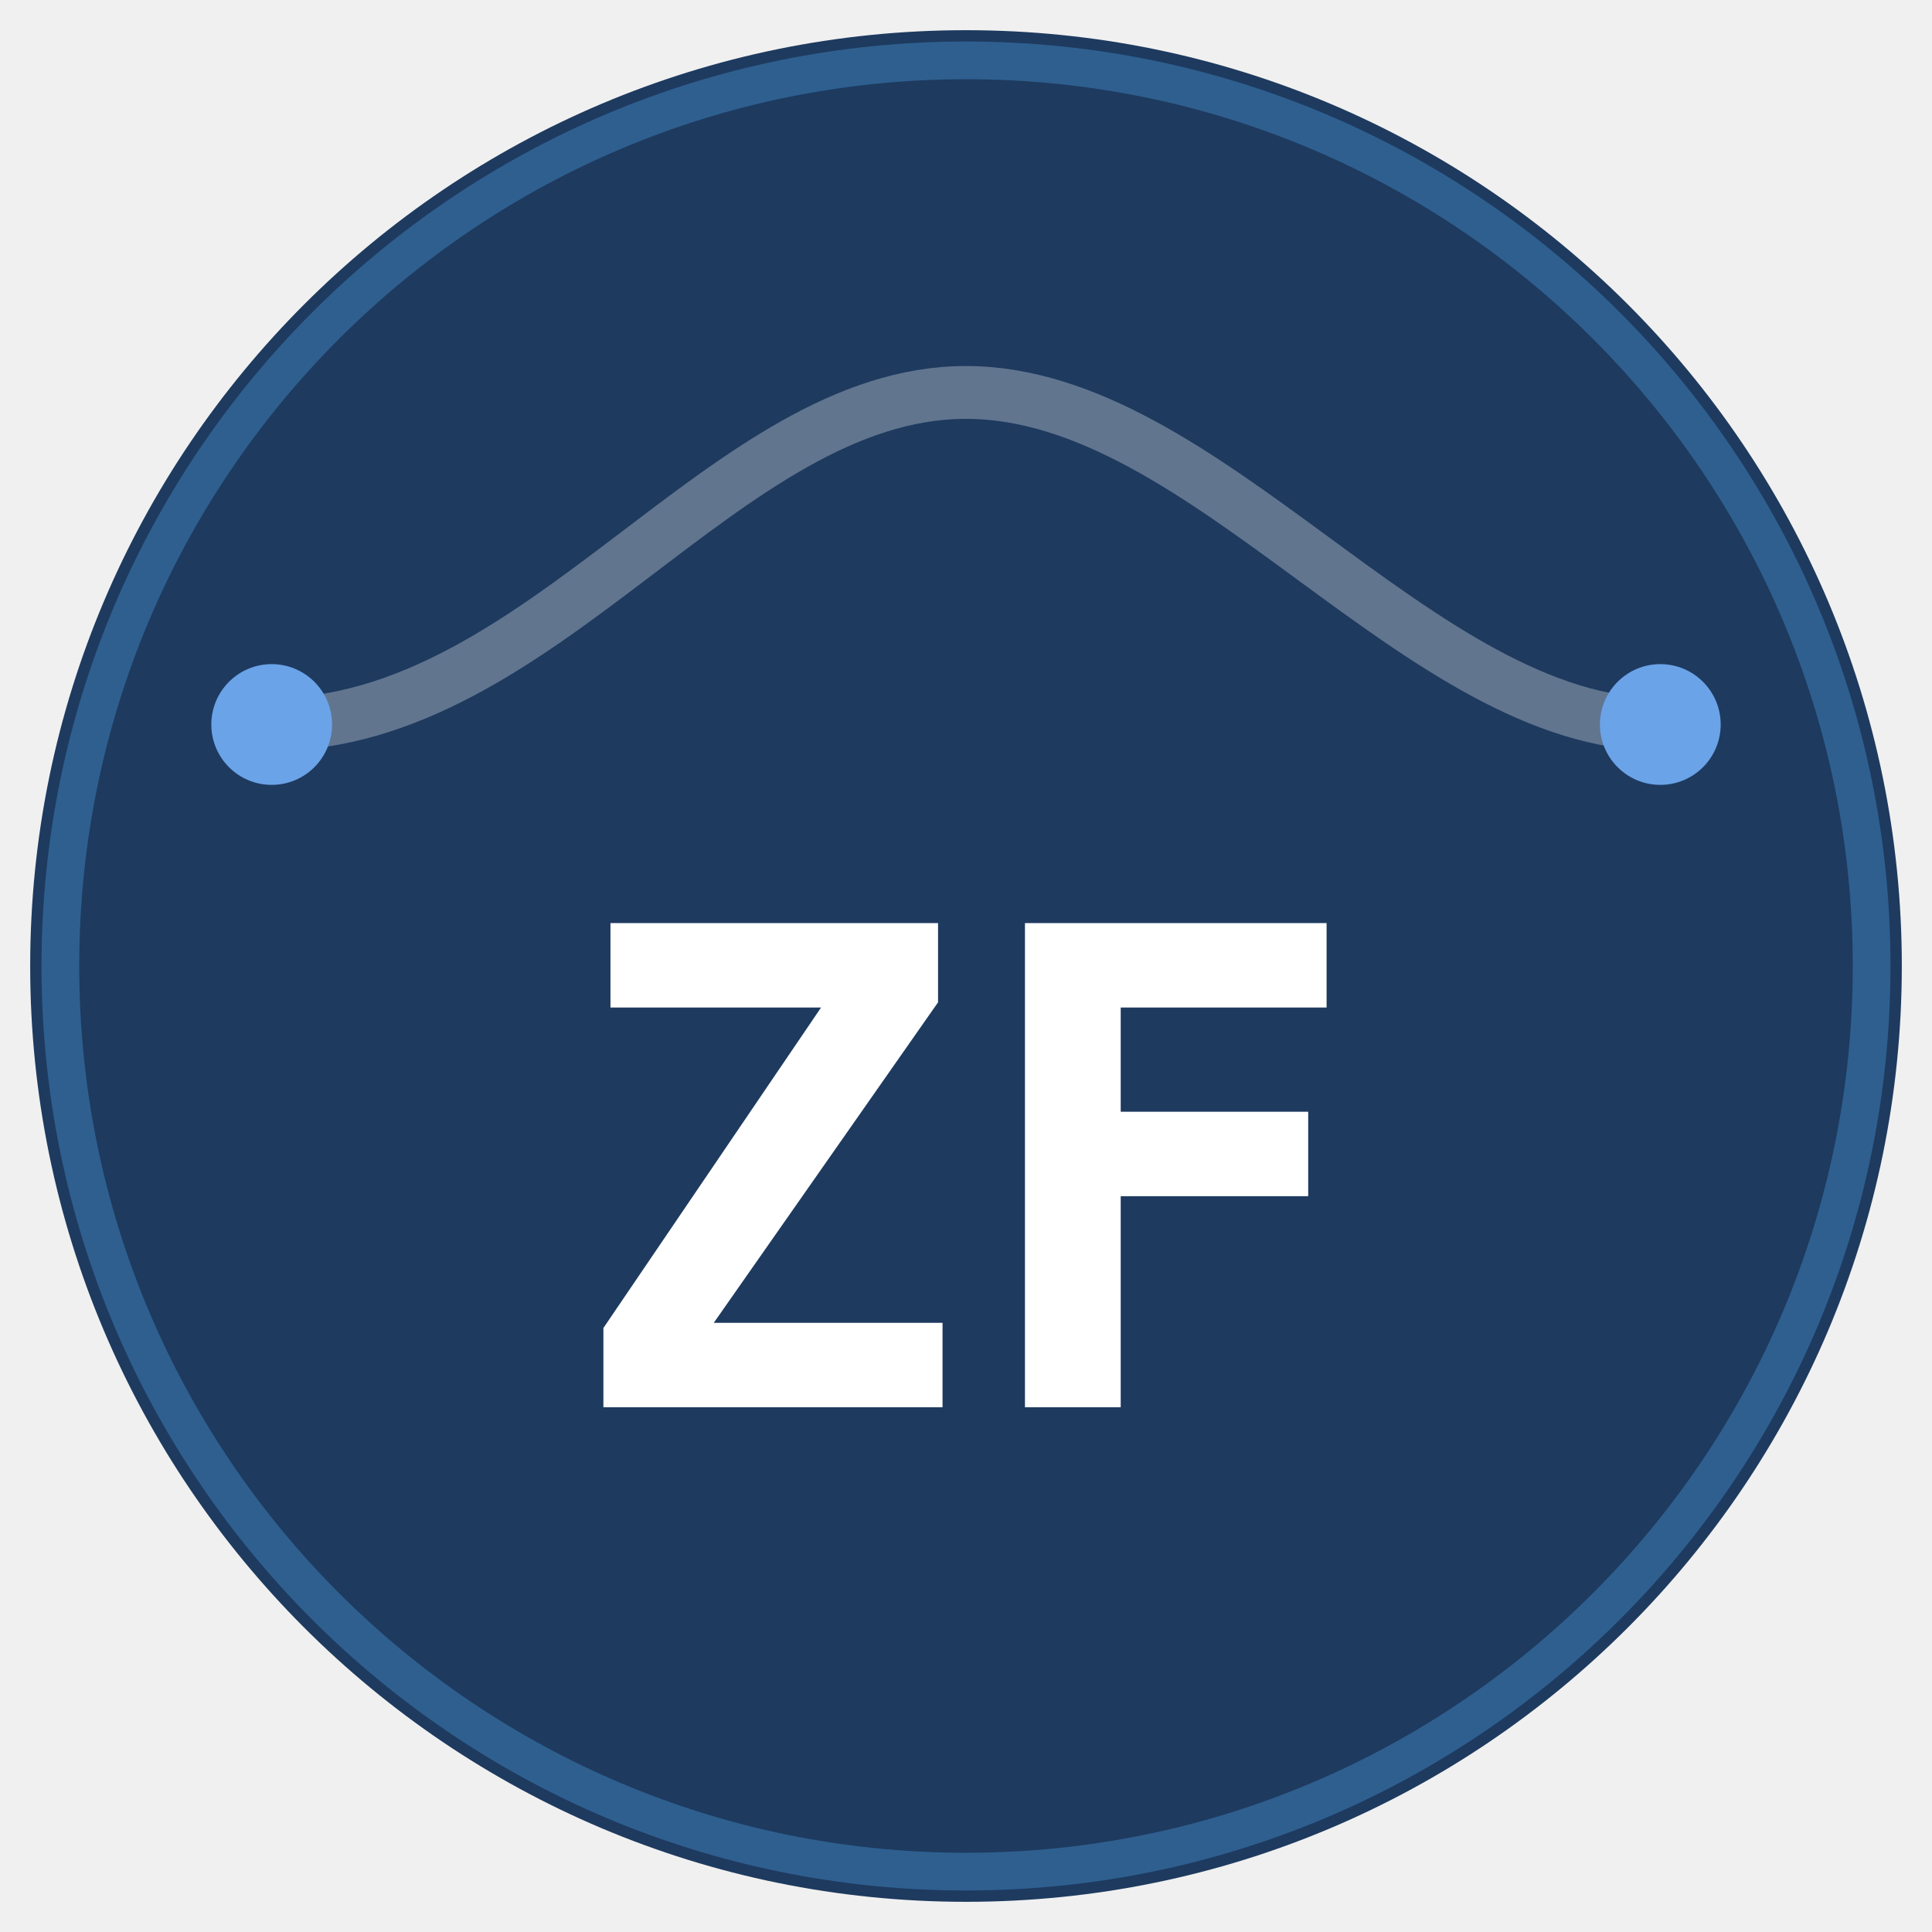
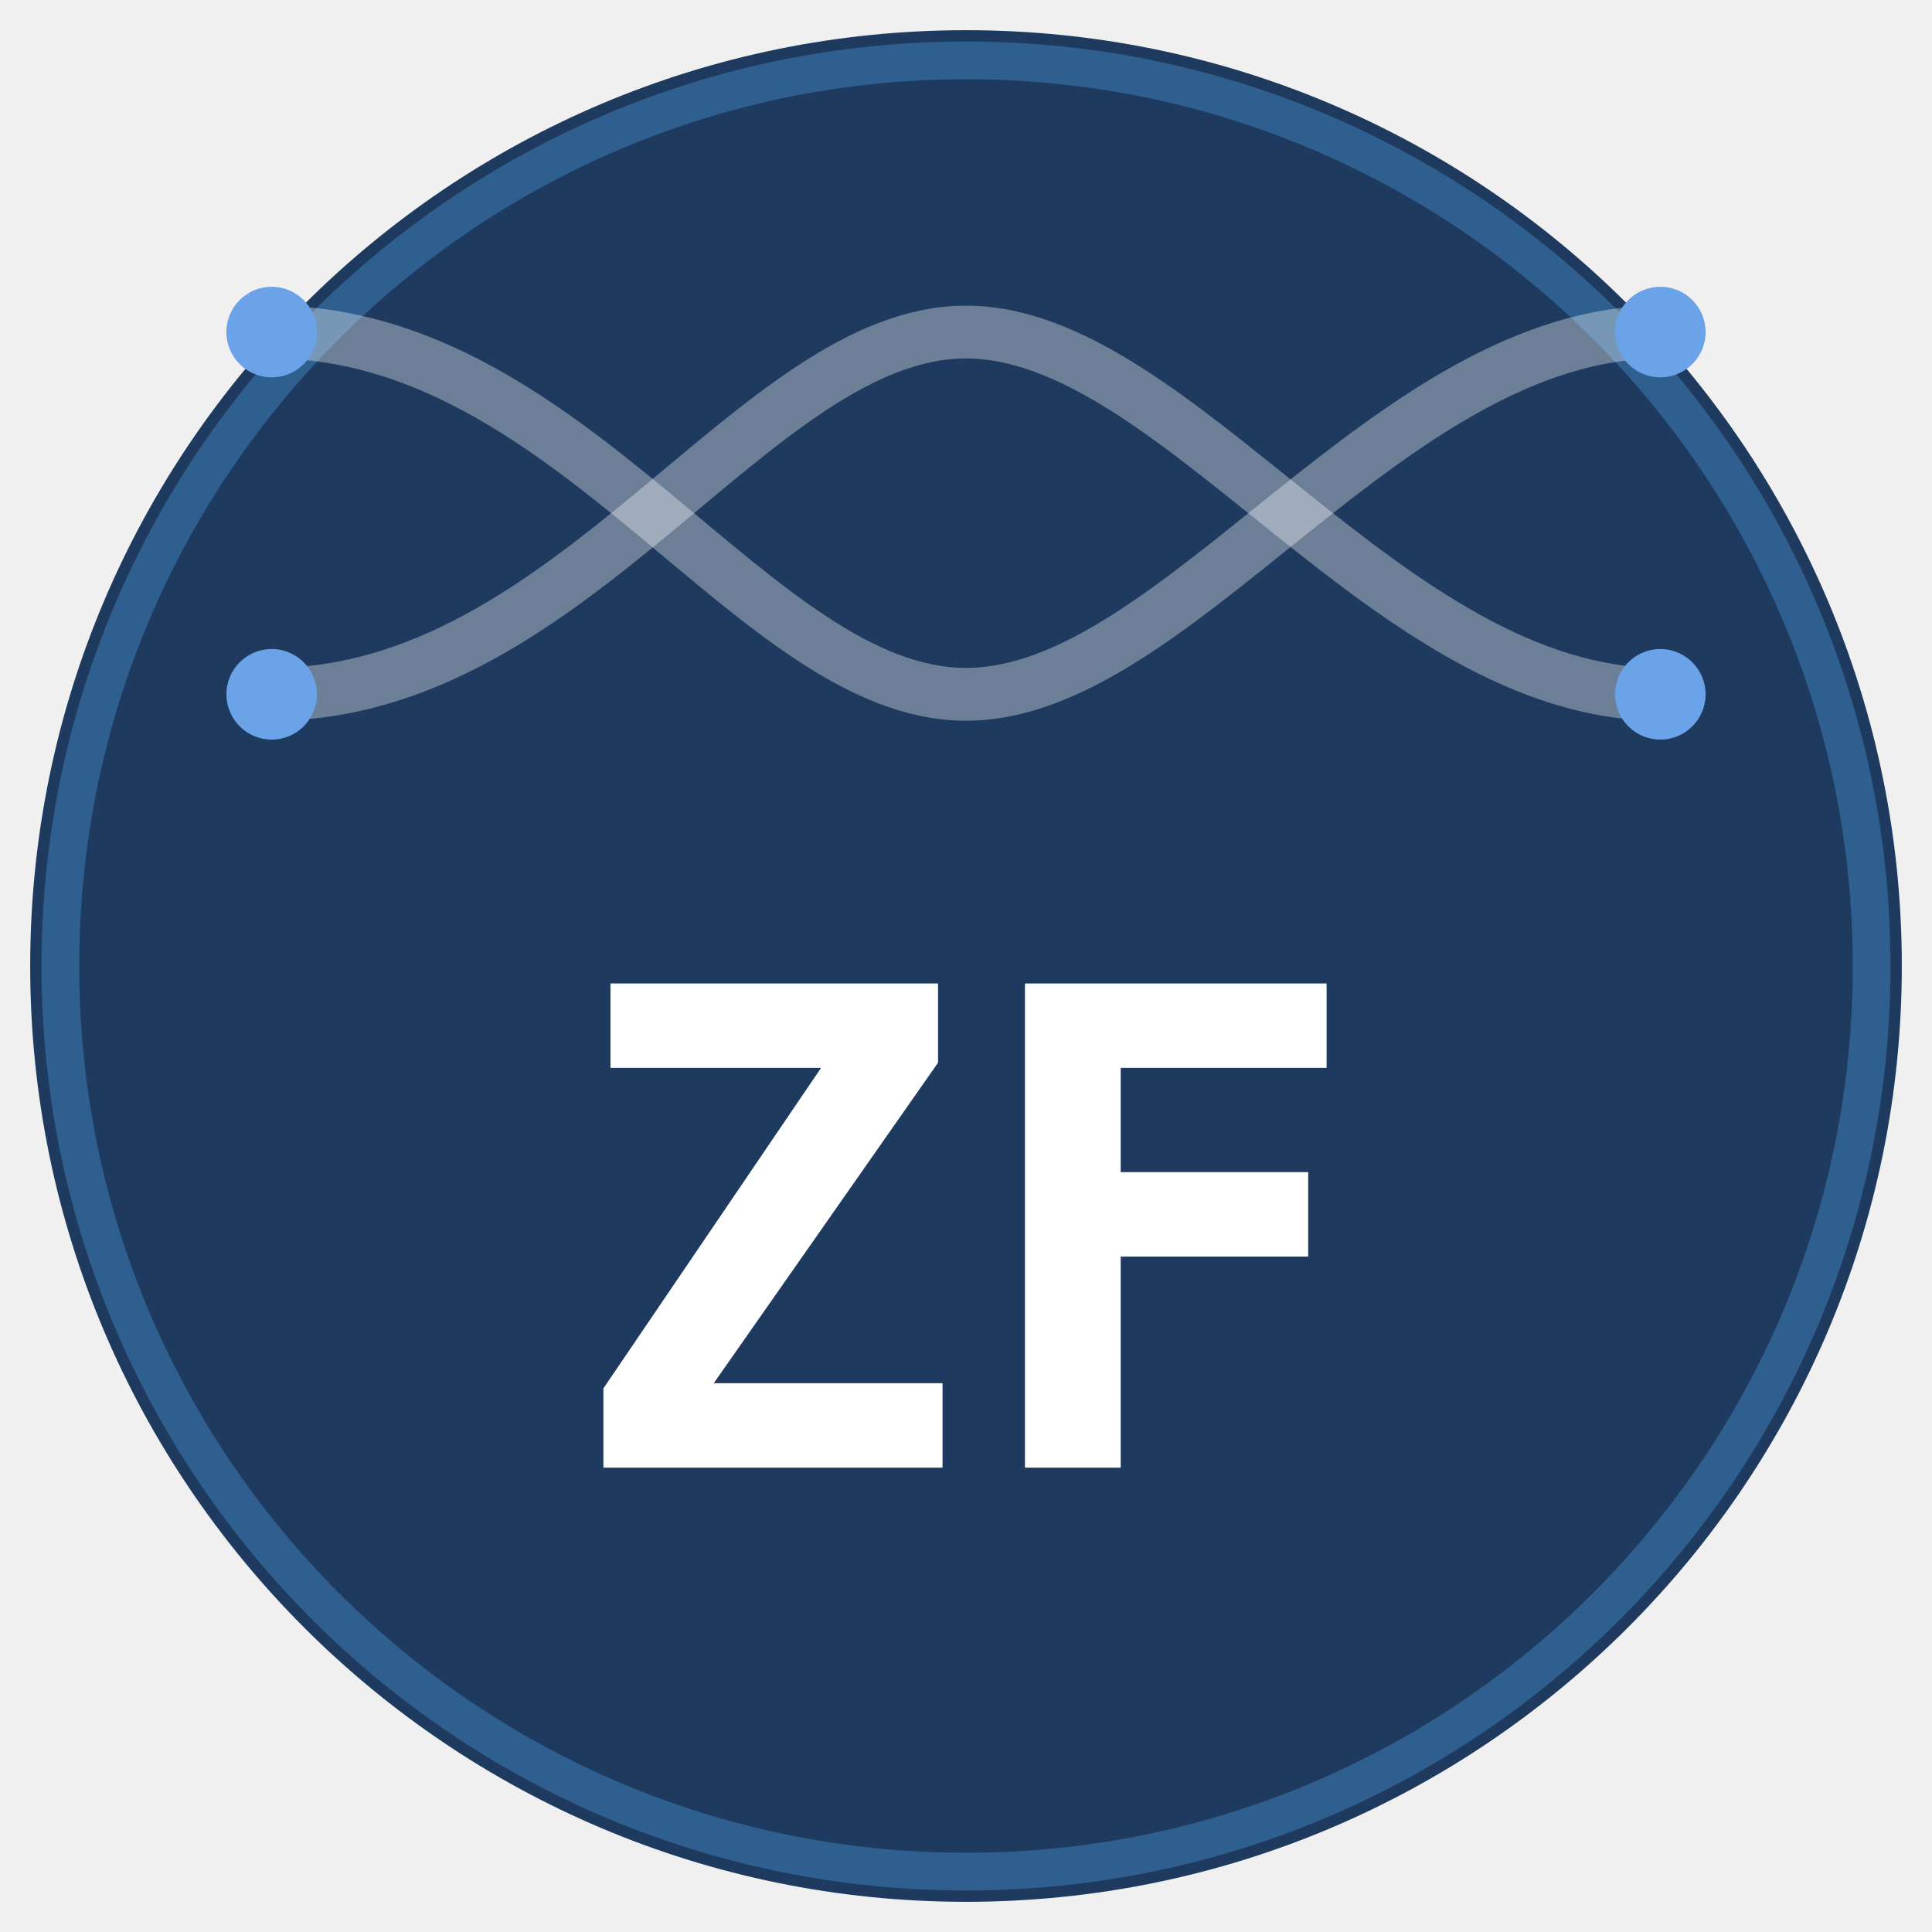
<svg xmlns="http://www.w3.org/2000/svg" viewBox="0 0 128 128">
  <circle cx="64" cy="64" r="62" fill="#1e3a5f" />
  <circle cx="64" cy="64" r="60" fill="none" stroke="#2e5f8f" stroke-width="2.5" />
-   <path d="M18 48 C36 48, 48 26, 64 26 C80 26, 94 48, 110 48" fill="none" stroke="rgba(255,255,255,0.3)" stroke-width="3.5" stroke-linecap="round" />
-   <circle cx="18" cy="48" r="4" fill="#6ba3e8" />
-   <circle cx="110" cy="48" r="4" fill="#6ba3e8" />
-   <text x="64" y="78" font-family="'JetBrains Mono','IBM Plex Mono',Menlo,monospace" font-size="44" font-weight="700" fill="#ffffff" text-anchor="middle" dominant-baseline="central">ZF</text>
+   <path d="M18 46 C38 46, 50 22, 64 22 C78 22, 92 46, 110 46" fill="none" stroke="rgba(255,255,255,0.35)" stroke-width="3.5" stroke-linecap="round" />
+   <path d="M18 22 C38 22, 50 46, 64 46 C78 46, 92 22, 110 22" fill="none" stroke="rgba(255,255,255,0.35)" stroke-width="3.5" stroke-linecap="round" />
+   <circle cx="18" cy="46" r="3" fill="#6ba3e8" />
+   <circle cx="110" cy="46" r="3" fill="#6ba3e8" />
+   <circle cx="18" cy="22" r="3" fill="#6ba3e8" />
+   <circle cx="110" cy="22" r="3" fill="#6ba3e8" />
+   <text x="64" y="82" font-family="'JetBrains Mono','IBM Plex Mono',Menlo,monospace" font-size="44" font-weight="700" fill="#ffffff" text-anchor="middle" dominant-baseline="central">ZF</text>
</svg>
